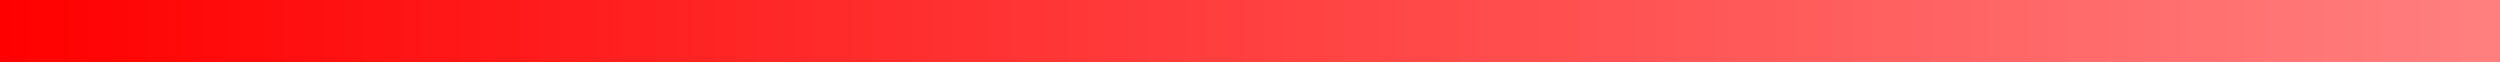
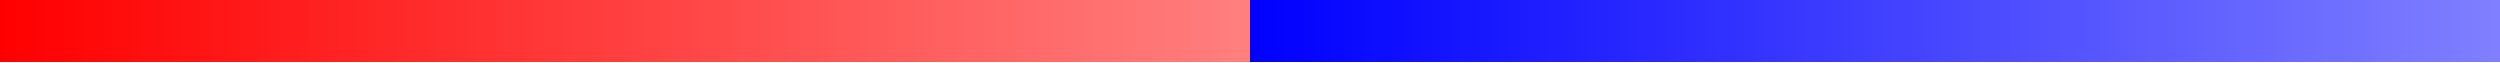
<svg xmlns="http://www.w3.org/2000/svg" width="600pt" height="15pt" viewBox="0 0 600 15" version="1.1" shape-rendering="crispEdges">
  <defs>
-     <linearGradient id="linear0" gradientUnits="userSpaceOnUse" x1="0" y1="0" x2="600" y2="0">
+     <linearGradient id="linear0" gradientUnits="userSpaceOnUse" x1="0" y1="0" x2="300" y2="0">
      <stop offset="0" style="stop-color:rgb(100%,0%,0%);stop-opacity:1;" />
      <stop offset="1" style="stop-color:rgb(100%,0%,0%);stop-opacity:0.5;" />
    </linearGradient>
+     <linearGradient id="linear1" gradientUnits="userSpaceOnUse" x1="300" y1="0" x2="600" y2="0">
+       <stop offset="0" style="stop-color:rgb(0%,0%,100%);stop-opacity:1;" />
+       <stop offset="1" style="stop-color:rgb(0%,0%,100%);stop-opacity:0.5;" />
+     </linearGradient>
  </defs>
-   <g id="surface1">
-     <rect x="0" y="0" width="600" height="15" style="fill:url(#linear0);stroke:none;" />
+   <g id="surface5">
+     <path style=" stroke:none;fill-rule:nonzero;fill:url(#linear0);" d="M 0 0 L 300 0 L 300 15 L 0 15 Z M 0 0 " />
+     <path style=" stroke:none;fill-rule:nonzero;fill:url(#linear1);" d="M 300 0 L 600 0 L 600 15 L 300 15 Z M 300 0 " />
  </g>
</svg>
